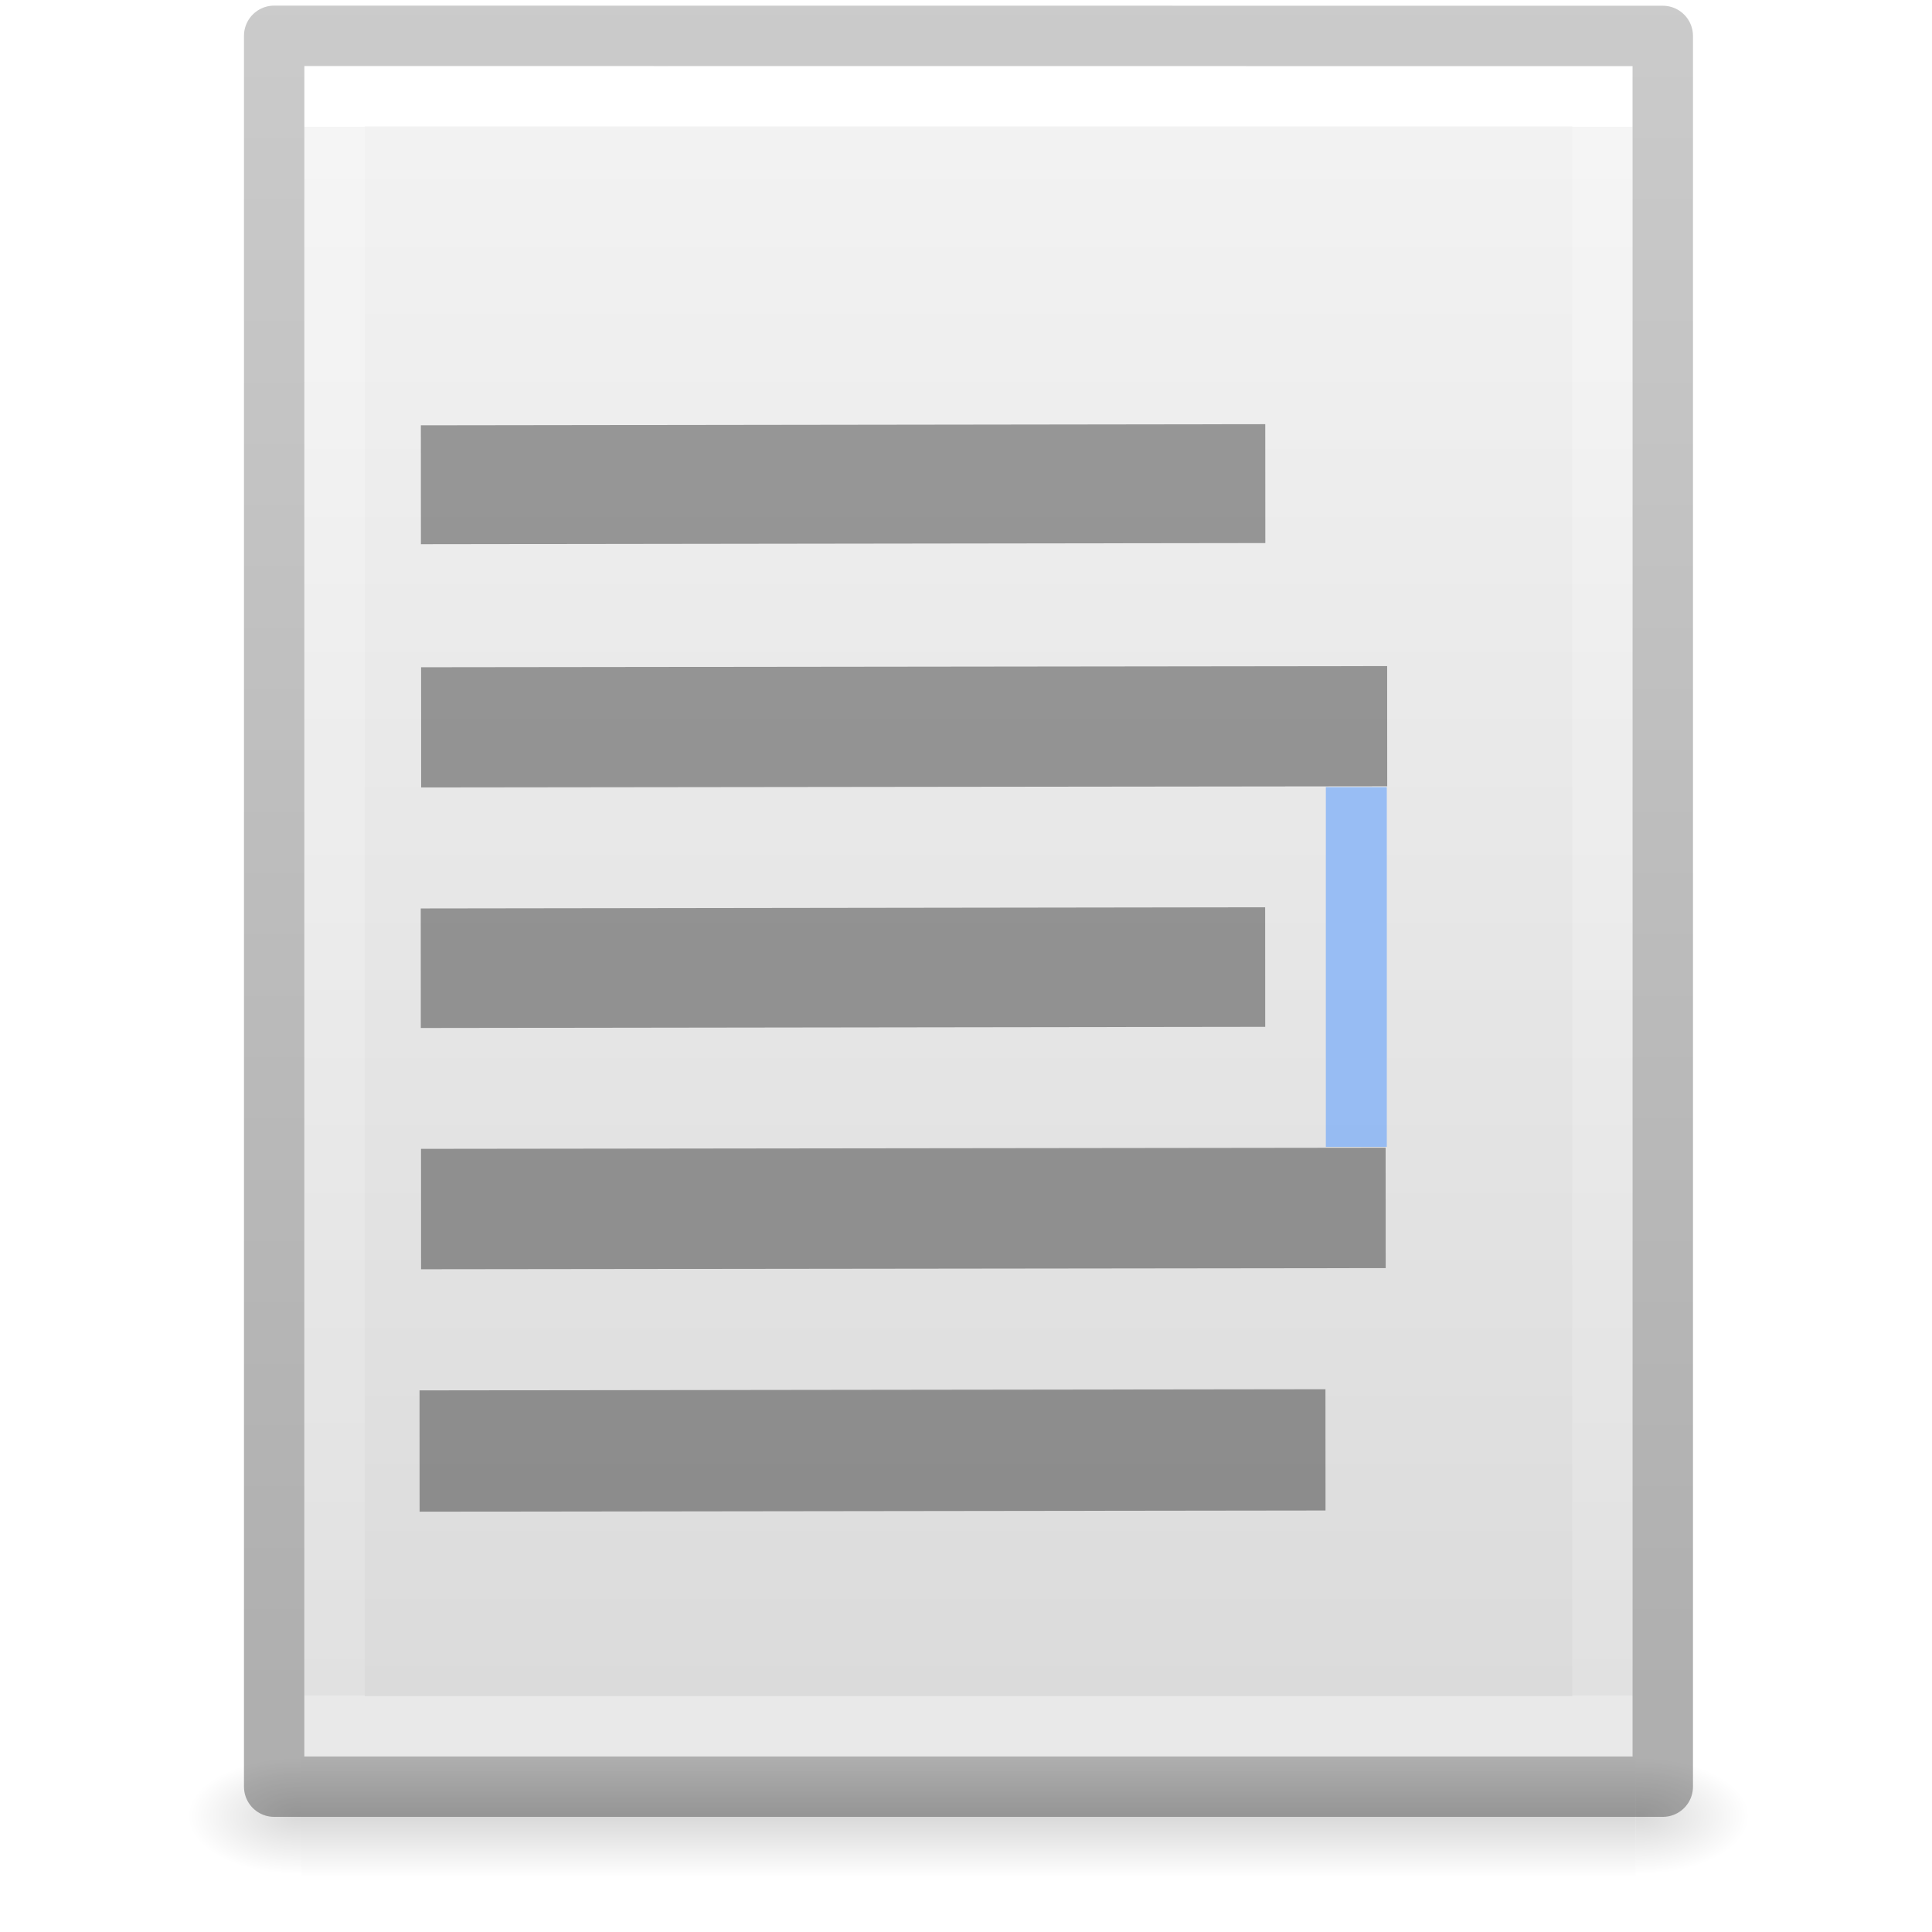
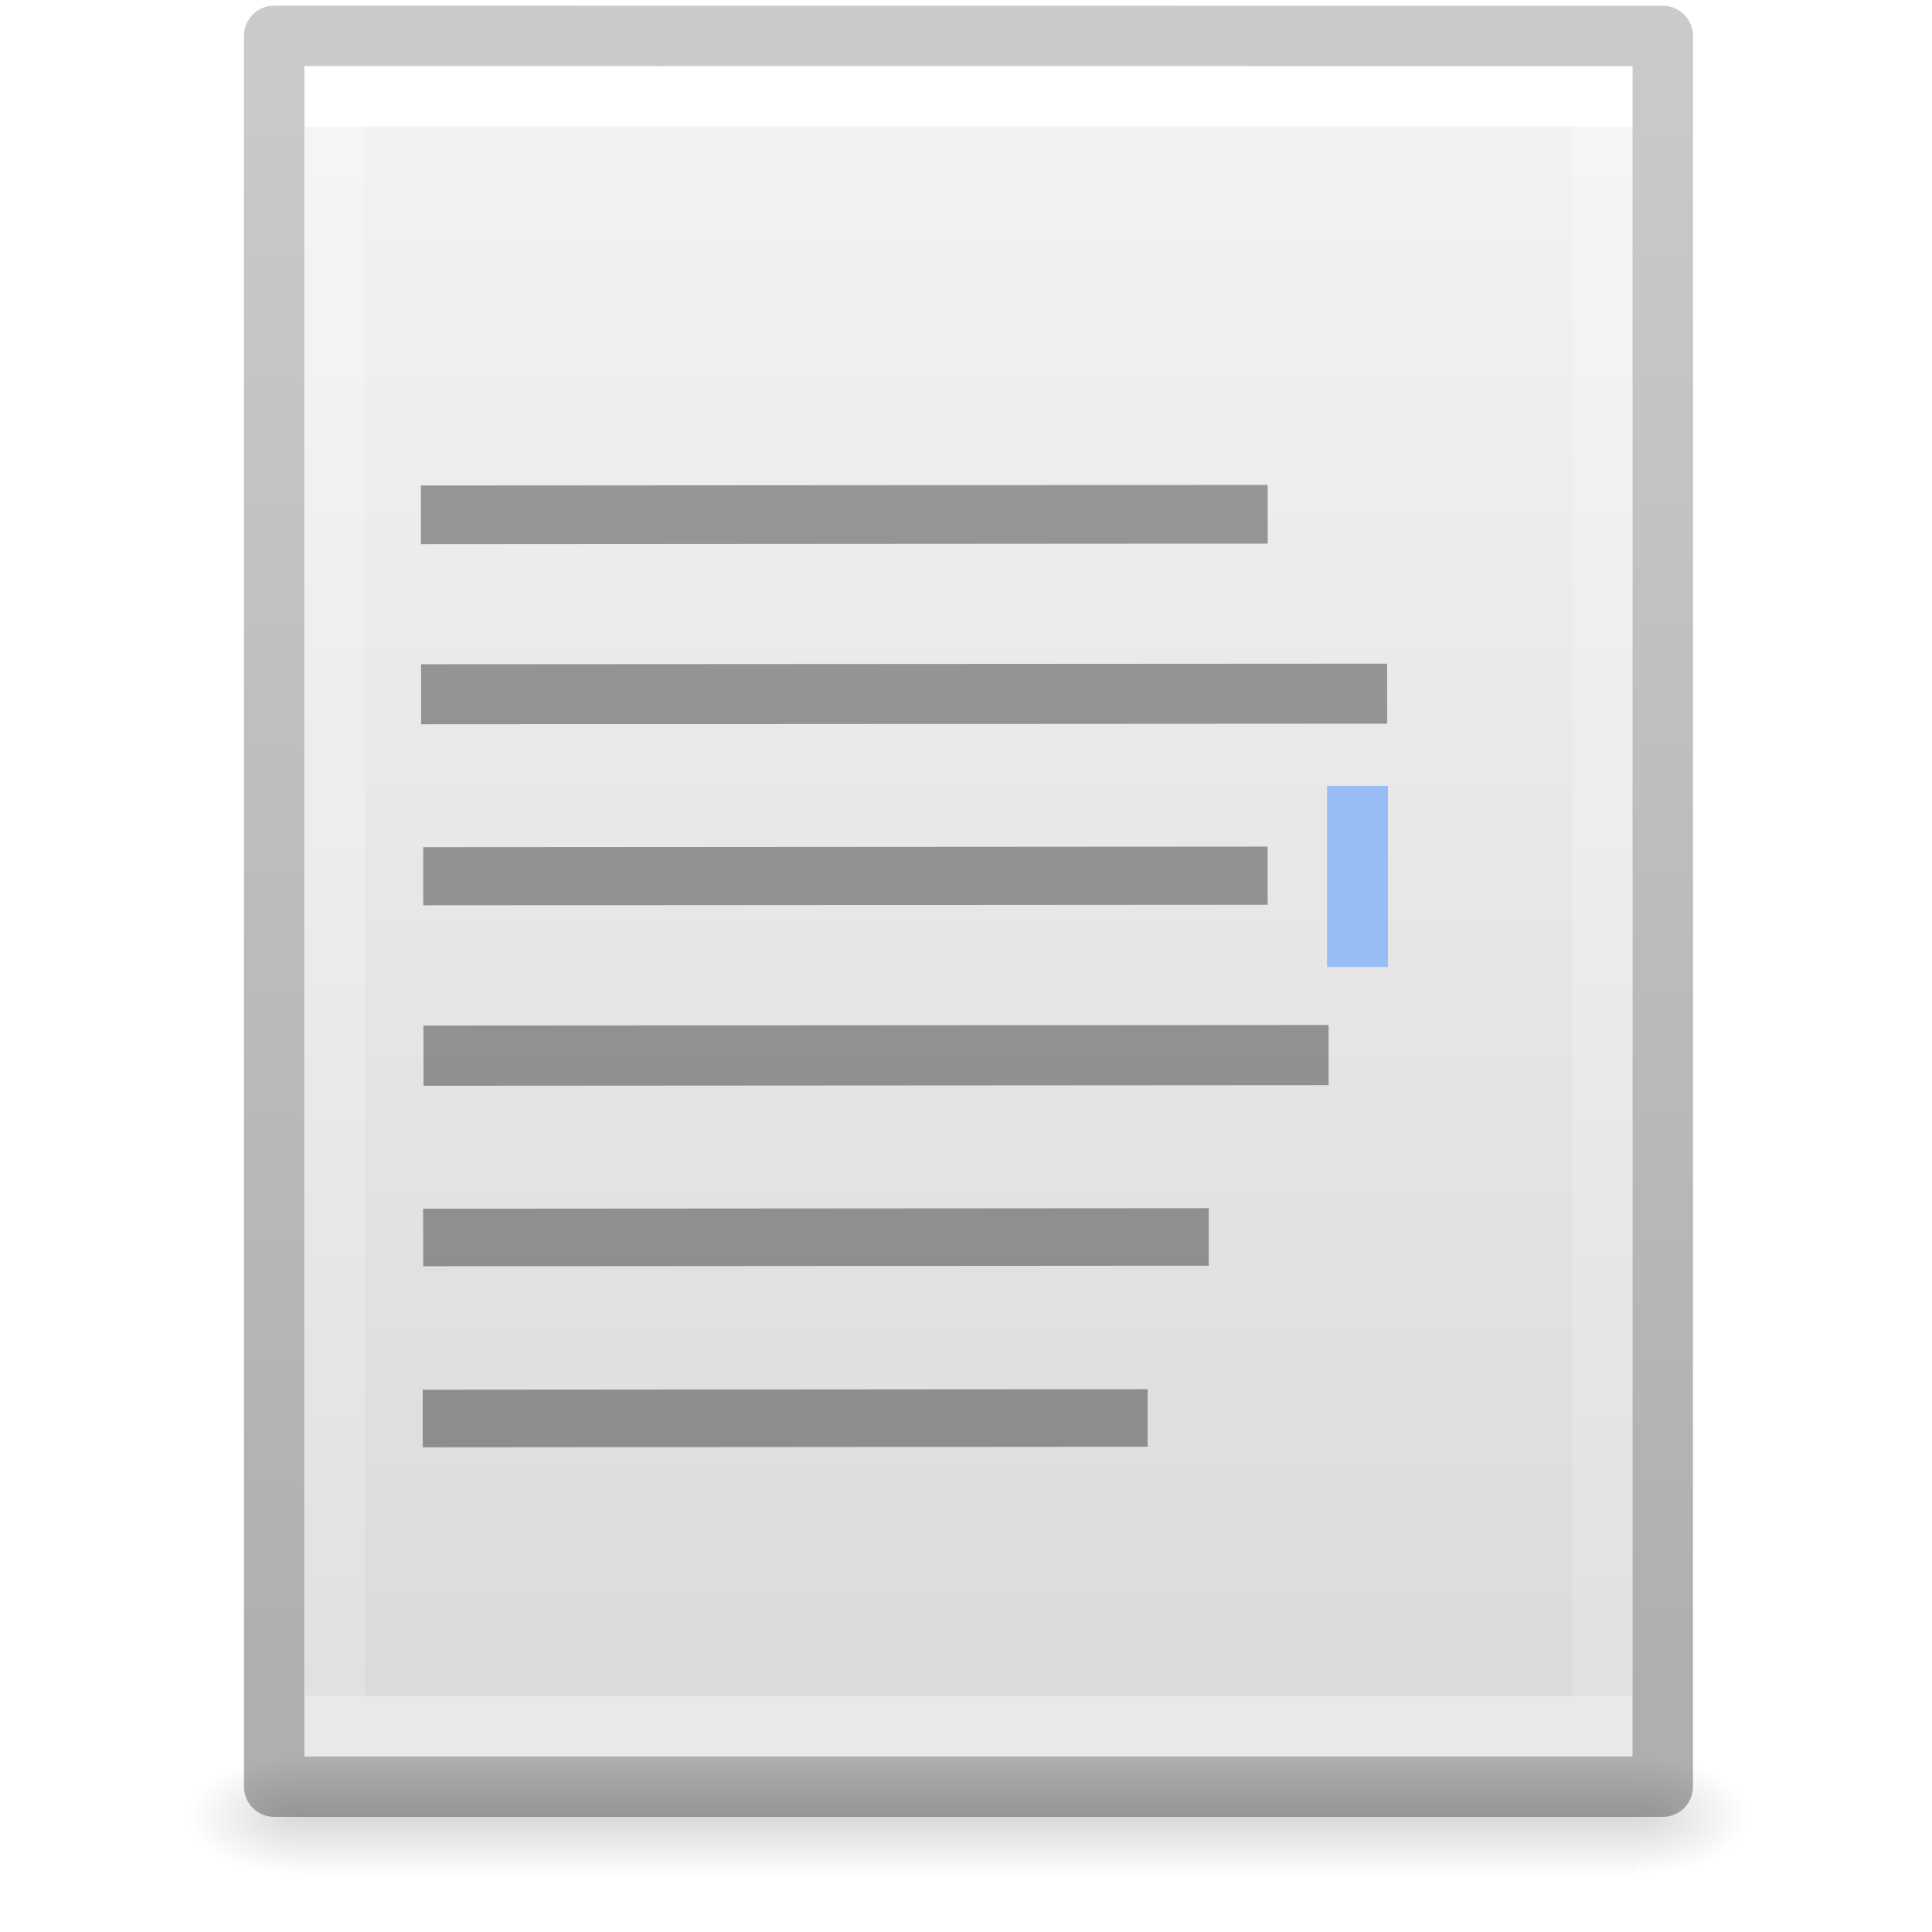
<svg xmlns="http://www.w3.org/2000/svg" xmlns:xlink="http://www.w3.org/1999/xlink" id="svg13986" height="32" width="32" version="1.1">
  <defs id="defs13988">
    <linearGradient id="linearGradient4249">
      <stop offset="0" style="stop-color:#000000;stop-opacity:0.314" id="stop4251" />
      <stop offset="1" style="stop-color:#000000;stop-opacity:0.205" id="stop4253" />
    </linearGradient>
    <linearGradient id="linearGradient4253">
      <stop id="stop4255" style="stop-color:#ffffff;stop-opacity:1" offset="0" />
      <stop id="stop4257" style="stop-color:#ffffff;stop-opacity:0.474" offset="0.185" />
      <stop id="stop4259" style="stop-color:#ffffff;stop-opacity:0.157" offset="0.951" />
      <stop id="stop4261" style="stop-color:#ffffff;stop-opacity:0.392" offset="1" />
    </linearGradient>
    <linearGradient id="linearGradient5739">
      <stop id="stop5741" style="stop-color:#ffeeaa;stop-opacity:1" offset="0" />
      <stop id="stop5745" style="stop-color:#ffd42a;stop-opacity:1" offset="1" />
    </linearGradient>
    <linearGradient id="linearGradient5391">
      <stop id="stop5393" style="stop-color:#d5d5d5;stop-opacity:1" offset="0" />
      <stop id="stop5395" style="stop-color:#ffffff;stop-opacity:0.235" offset="0.063" />
      <stop id="stop5397" style="stop-color:#ffffff;stop-opacity:0.157" offset="0.951" />
      <stop id="stop5399" style="stop-color:#e5e5e5;stop-opacity:0.392" offset="1" />
    </linearGradient>
    <linearGradient id="linearGradient4431">
      <stop offset="0" style="stop-color:#d6d6d6;stop-opacity:1" id="stop4579" />
      <stop offset="1" style="stop-color:#555555;stop-opacity:1" id="stop4581" />
    </linearGradient>
    <linearGradient id="linearGradient4583">
      <stop id="stop4433" style="stop-color:#828282;stop-opacity:1" offset="0" />
      <stop id="stop4435" style="stop-color:#cecece;stop-opacity:1" offset="1" />
    </linearGradient>
    <linearGradient id="linearGradient27416-1-2">
      <stop offset="0" style="stop-color:#55c1ec;stop-opacity:1" id="stop27420-2-0" />
      <stop offset="1" style="stop-color:#3689e6;stop-opacity:1" id="stop27422-3-5" />
    </linearGradient>
    <linearGradient id="linearGradient3924-2-2-5-8">
      <stop offset="0" style="stop-color:#ffffff;stop-opacity:1" id="stop3926-9-4-9-6" />
      <stop offset="0.063" style="stop-color:#ffffff;stop-opacity:0.235" id="stop3928-9-8-6-5" />
      <stop offset="0.951" style="stop-color:#ffffff;stop-opacity:0.157" id="stop3930-3-5-1-7" />
      <stop offset="1" style="stop-color:#ffffff;stop-opacity:0.392" id="stop3932-8-0-4-8" />
    </linearGradient>
    <radialGradient gradientTransform="matrix(2.003784,0,0,1.4,27.98813,-17.4)" gradientUnits="userSpaceOnUse" xlink:href="#linearGradient3688-166-749-4-0-3-8" id="radialGradient3337-2-2" fy="43.5" fx="4.993" r="2.5" cy="43.5" cx="4.993" />
    <linearGradient id="linearGradient3688-166-749-4-0-3-8">
      <stop offset="0" style="stop-color:#181818;stop-opacity:1" id="stop2883-4-0-1-8" />
      <stop offset="1" style="stop-color:#181818;stop-opacity:0" id="stop2885-9-2-9-6" />
    </linearGradient>
    <radialGradient gradientTransform="matrix(2.003784,0,0,1.4,-20.01187,-104.4)" gradientUnits="userSpaceOnUse" xlink:href="#linearGradient3688-464-309-9-2-4-2" id="radialGradient3339-1-4" fy="43.5" fx="4.993" r="2.5" cy="43.5" cx="4.993" />
    <linearGradient id="linearGradient3688-464-309-9-2-4-2">
      <stop offset="0" style="stop-color:#181818;stop-opacity:1" id="stop2889-7-9-6-9" />
      <stop offset="1" style="stop-color:#181818;stop-opacity:0" id="stop2891-6-6-1-7" />
    </linearGradient>
    <linearGradient id="linearGradient3702-501-757-8-4-1-1">
      <stop offset="0" style="stop-color:#181818;stop-opacity:0" id="stop2895-8-9-9-1" />
      <stop offset="0.5" style="stop-color:#181818;stop-opacity:1" id="stop2897-7-8-7-7" />
      <stop offset="1" style="stop-color:#181818;stop-opacity:0" id="stop2899-4-5-1-5" />
    </linearGradient>
    <linearGradient gradientUnits="userSpaceOnUse" xlink:href="#linearGradient3702-501-757-8-4-1-1" id="linearGradient13984" y2="39.999" x2="25.058" y1="47.028" x1="25.058" />
    <linearGradient id="linearGradient4632-92-3-0-8-1">
      <stop offset="0" style="stop-color:#fafafa;stop-opacity:1" id="stop4634-68-8-0-2-9" />
      <stop offset="1" style="stop-color:#e1e1e1;stop-opacity:1" id="stop4636-8-21-7-1-4" />
    </linearGradient>
    <linearGradient id="linearGradient4215-8-4-07-7">
      <stop style="stop-color:#e9e9e9;stop-opacity:1;" offset="0" id="stop4217-1-2-1-2" />
      <stop style="stop-color:#ffffff;stop-opacity:1;" offset="1" id="stop4219-3-4-0-96" />
    </linearGradient>
    <linearGradient id="linearGradient4011-9-9-70-61-7">
      <stop id="stop4013-5-4-3-8-3" style="stop-color:#ffffff;stop-opacity:1;" offset="0" />
      <stop offset="0.508" style="stop-color:#ffffff;stop-opacity:0.235;" id="stop4015-1-5-70-9-5" />
      <stop id="stop4017-7-0-13-0-1" style="stop-color:#ffffff;stop-opacity:0.157;" offset="0.835" />
      <stop id="stop4019-1-12-7-0-7" style="stop-color:#ffffff;stop-opacity:0.392;" offset="1" />
    </linearGradient>
    <linearGradient y2="55.053" x2="30.271" y1="10.029" x1="30.271" gradientTransform="matrix(1.111111,0,0,1.25,-3.555556,-7.999999)" gradientUnits="userSpaceOnUse" id="linearGradient3643" xlink:href="#linearGradient27416-1-2" />
    <linearGradient y2="43" x2="24" y1="5" x1="24" gradientTransform="matrix(0.6819228,0,0,0.6817667,-0.08436896,0.6347109)" gradientUnits="userSpaceOnUse" id="linearGradient3647" xlink:href="#linearGradient5391" />
    <radialGradient r="27.5" fy="4.342" fx="32" cy="4.342" cx="32" gradientTransform="matrix(0,1.732752,-1.732752,0,31.52342,-52.37697)" gradientUnits="userSpaceOnUse" id="radialGradient3651" xlink:href="#linearGradient4632-92-3-0-8-1" />
    <linearGradient y2="44.341" x2="71.204" y1="6.238" x1="71.204" gradientTransform="matrix(-0.4594594,0,0,0.4594594,74.9585,20.34952)" gradientUnits="userSpaceOnUse" id="linearGradient3659" xlink:href="#linearGradient4011-9-9-70-61-7" />
    <linearGradient y2="8.093" x2="38.977" y1="59.968" x1="38.977" gradientTransform="matrix(-0.3725435,0,0,0.3725435,53.92125,19.33366)" gradientUnits="userSpaceOnUse" id="linearGradient3662" xlink:href="#linearGradient4215-8-4-07-7" />
    <radialGradient cx="62.625" cy="4.625" r="10.625" fx="62.625" fy="4.625" id="radialGradient3384-6-7" xlink:href="#linearGradient23419" gradientUnits="userSpaceOnUse" gradientTransform="matrix(0.3173066,0,0,0.09065887,175.3564,59.95077)" />
    <linearGradient id="linearGradient23419">
      <stop id="stop23421" style="stop-color:#000000;stop-opacity:1" offset="0" />
      <stop id="stop23423" style="stop-color:#000000;stop-opacity:0" offset="1" />
    </linearGradient>
    <radialGradient cx="62.625" cy="4.625" r="10.625" fx="62.625" fy="4.625" id="radialGradient3384-6-7-7" xlink:href="#linearGradient23419" gradientUnits="userSpaceOnUse" gradientTransform="matrix(0.3173066,0,0,0.09065887,175.3564,59.95077)" />
    <radialGradient cx="4.993" cy="43.5" r="2.5" fx="4.993" fy="43.5" id="radialGradient3013" xlink:href="#linearGradient3688-166-749-4-0-3-8" gradientUnits="userSpaceOnUse" gradientTransform="matrix(2.003784,0,0,1.4,27.98813,-17.4)" />
    <radialGradient cx="4.993" cy="43.5" r="2.5" fx="4.993" fy="43.5" id="radialGradient3015" xlink:href="#linearGradient3688-166-749-4-0-3-8" gradientUnits="userSpaceOnUse" gradientTransform="matrix(2.003784,0,0,1.4,-20.01187,-104.4)" />
    <linearGradient x1="25.058" y1="47.028" x2="25.058" y2="39.999" id="linearGradient4387" xlink:href="#linearGradient3702-501-757-8-4-1-1" gradientUnits="userSpaceOnUse" />
    <linearGradient xlink:href="#linearGradient4011-9-9-70-61-7" id="linearGradient3590" gradientUnits="userSpaceOnUse" gradientTransform="matrix(-0.2972972,0,0,0.2972972,52.32618,17.46136)" x1="71.204" y1="6.238" x2="71.204" y2="44.341" />
    <linearGradient xlink:href="#linearGradient4215-8-4-07-7" id="linearGradient3593" gradientUnits="userSpaceOnUse" gradientTransform="matrix(-0.254902,0,0,0.254902,39.15686,16.33333)" x1="38.977" y1="59.968" x2="38.977" y2="8.093" />
    <linearGradient xlink:href="#linearGradient23419" id="linearGradient3847" gradientUnits="userSpaceOnUse" gradientTransform="matrix(0.8074983,0,0,0.833744,106.8767,-0.0698511)" x1="-95.838" y1="54.2" x2="-95.838" y2="5.176" />
    <linearGradient xlink:href="#linearGradient3924-2-2-5-8" id="linearGradient3850" gradientUnits="userSpaceOnUse" gradientTransform="translate(4e-6,1.000006)" x1="24" y1="5" x2="24" y2="43" />
    <linearGradient xlink:href="#linearGradient27416-1-2" id="linearGradient3853" gradientUnits="userSpaceOnUse" gradientTransform="matrix(0.7878787,0,0,0.8863636,-1.212111,-3.363642)" x1="30.271" y1="10.029" x2="30.271" y2="55.053" />
    <radialGradient xlink:href="#linearGradient4632-92-3-0-8-1" id="radialGradient3857" gradientUnits="userSpaceOnUse" gradientTransform="matrix(0,1.625792,-1.625792,0,31.05905,-46.13457)" cx="32" cy="4.342" fx="32" fy="4.342" r="27.5" />
    <radialGradient cx="4.993" cy="43.5" r="2.5" fx="4.993" fy="43.5" id="radialGradient3337-2-2-2" xlink:href="#linearGradient3688-166-749-4-0-3-8" gradientUnits="userSpaceOnUse" gradientTransform="matrix(2.003784,0,0,1.4,27.98813,-17.4)" />
    <radialGradient cx="4.993" cy="43.5" r="2.5" fx="4.993" fy="43.5" id="radialGradient3339-1-4-8" xlink:href="#linearGradient3688-166-749-4-0-3-8" gradientUnits="userSpaceOnUse" gradientTransform="matrix(2.003784,0,0,1.4,-20.01187,-104.4)" />
    <linearGradient x1="25.058" y1="47.028" x2="25.058" y2="39.999" id="linearGradient4512" xlink:href="#linearGradient3702-501-757-8-4-1-1" gradientUnits="userSpaceOnUse" />
    <linearGradient xlink:href="#linearGradient27416-1-2" id="linearGradient4514" gradientUnits="userSpaceOnUse" gradientTransform="matrix(1.111111,0,0,1.25,-3.555556,-7.999999)" x1="30.271" y1="10.029" x2="30.271" y2="55.053" />
    <linearGradient xlink:href="#linearGradient3924-2-2-5-8" id="linearGradient4516" gradientUnits="userSpaceOnUse" gradientTransform="matrix(1.432432,0,0,1.436283,-2.378381,-2.470778)" x1="24" y1="5" x2="24" y2="43" />
    <radialGradient xlink:href="#linearGradient4632-92-3-0-8-1" id="radialGradient3651-7" gradientUnits="userSpaceOnUse" gradientTransform="matrix(1.0056172e-8,2.310336,-2.310336,1.0056172e-8,42.03128,-69.08596)" cx="32" cy="4.342" fx="32" fy="4.342" r="27.5" />
    <linearGradient xlink:href="#linearGradient4011-9-9-70-61-7" id="linearGradient4519" gradientUnits="userSpaceOnUse" gradientTransform="matrix(-0.4594594,0,0,0.4594594,74.9585,20.34952)" x1="71.204" y1="6.238" x2="71.204" y2="44.341" />
    <linearGradient xlink:href="#linearGradient4215-8-4-07-7" id="linearGradient4521" gradientUnits="userSpaceOnUse" gradientTransform="matrix(-0.3725435,0,0,0.3725435,53.92125,19.33366)" x1="38.977" y1="59.968" x2="38.977" y2="8.093" />
    <radialGradient gradientTransform="matrix(0.3173066,0,0,0.09065887,175.3564,59.95077)" gradientUnits="userSpaceOnUse" xlink:href="#linearGradient23419" id="radialGradient3384-6-7-3" fy="4.625" fx="62.625" r="10.625" cy="4.625" cx="62.625" />
    <radialGradient gradientTransform="matrix(0.3173066,0,0,0.09065887,175.3564,59.95077)" gradientUnits="userSpaceOnUse" xlink:href="#linearGradient23419" id="radialGradient3384-6-7-7-2" fy="4.625" fx="62.625" r="10.625" cy="4.625" cx="62.625" />
    <radialGradient gradientTransform="matrix(2.003784,0,0,1.4,27.98813,-17.4)" gradientUnits="userSpaceOnUse" xlink:href="#linearGradient3688-166-749-4-0-3-8" id="radialGradient3337-2-2-6" fy="43.5" fx="4.993" r="2.5" cy="43.5" cx="4.993" />
    <radialGradient gradientTransform="matrix(2.003784,0,0,1.4,-20.01187,-104.4)" gradientUnits="userSpaceOnUse" xlink:href="#linearGradient3688-166-749-4-0-3-8" id="radialGradient3339-1-4-3" fy="43.5" fx="4.993" r="2.5" cy="43.5" cx="4.993" />
    <linearGradient y2="2.906" x2="-51.786" y1="50.786" x1="-51.786" gradientTransform="matrix(0.5306414,0,0,0.5897005,39.31112,-1.698836)" gradientUnits="userSpaceOnUse" id="linearGradient3148" xlink:href="#linearGradient4249" />
    <linearGradient gradientTransform="matrix(0.5675676,0,0,0.7297297,2.419892,-2.420425)" gradientUnits="userSpaceOnUse" xlink:href="#linearGradient3977" id="linearGradient3013" y2="41.815" x2="24" y1="6.185" x1="24" />
    <linearGradient id="linearGradient3977">
      <stop offset="0" style="stop-color:#ffffff;stop-opacity:1" id="stop3979" />
      <stop offset="0" style="stop-color:#ffffff;stop-opacity:0.235" id="stop3981" />
      <stop offset="1" style="stop-color:#ffffff;stop-opacity:0.157" id="stop3983" />
      <stop offset="1" style="stop-color:#ffffff;stop-opacity:0.392" id="stop3985" />
    </linearGradient>
    <linearGradient gradientTransform="matrix(0.62857,0,0,0.6083939,0.9558302,-0.4417087)" gradientUnits="userSpaceOnUse" xlink:href="#linearGradient3600-4" id="linearGradient3016" y2="47.013" x2="25.132" y1="0.985" x1="25.132" />
    <linearGradient id="linearGradient3600-4">
      <stop offset="0" style="stop-color:#f4f4f4;stop-opacity:1" id="stop3602-7" />
      <stop offset="1" style="stop-color:#dbdbdb;stop-opacity:1" id="stop3604-6" />
    </linearGradient>
    <radialGradient gradientTransform="matrix(0.01566318,0,0,0.00823529,17.65194,26.07365)" gradientUnits="userSpaceOnUse" xlink:href="#linearGradient23419" id="radialGradient3021" fy="486.648" fx="605.714" r="117.143" cy="486.648" cx="605.714" />
    <radialGradient gradientTransform="matrix(-0.01566318,0,0,0.00823529,14.43108,26.07365)" gradientUnits="userSpaceOnUse" xlink:href="#linearGradient23419" id="radialGradient3024" fy="486.648" fx="605.714" r="117.143" cy="486.648" cx="605.714" />
    <linearGradient gradientTransform="matrix(0.04576928,0,0,0.00823529,-0.5008138,26.07363)" gradientUnits="userSpaceOnUse" xlink:href="#linearGradient5048" id="linearGradient3027" y2="609.505" x2="302.857" y1="366.648" x1="302.857" />
    <linearGradient id="linearGradient5048">
      <stop offset="0" style="stop-color:#000000;stop-opacity:0" id="stop5050" />
      <stop offset="0.5" style="stop-color:#000000;stop-opacity:1" id="stop5056" />
      <stop offset="1" style="stop-color:#000000;stop-opacity:0" id="stop5052" />
    </linearGradient>
  </defs>
  <g id="layer4-0" transform="matrix(0.9047486,0,0,0.9047486,-570.515,-707.5605)" />
  <g id="layer4-0-7" transform="matrix(0.9047486,0,0,0.9047486,-570.515,-700.3225)" />
  <g id="layer1-3" transform="matrix(0.9047486,0,0,0.9047486,-73.80799,-31.50334)" />
  <rect style="display:inline;overflow:visible;visibility:visible;opacity:0.15;fill:url(#linearGradient3027);fill-opacity:1;fill-rule:nonzero;stroke:none;stroke-width:1;marker:none" id="rect2879" y="29.093" x="4.991" height="2" width="22.1" />
  <path style="display:inline;overflow:visible;visibility:visible;opacity:0.15;fill:url(#radialGradient3024);fill-opacity:1;fill-rule:nonzero;stroke:none;stroke-width:1;marker:none" id="path2881" d="m 4.991,29.093 c 0,0 0,2 0,2 -0.807,0.004 -1.95,-0.448 -1.95,-1 0,-0.552 0.9,-1 1.95,-1 z" />
  <path style="display:inline;overflow:visible;visibility:visible;opacity:0.15;fill:url(#radialGradient3021);fill-opacity:1;fill-rule:nonzero;stroke:none;stroke-width:1;marker:none" id="path2883" d="m 27.092,29.093 c 0,0 0,2 0,2 0.807,0.004 1.95,-0.448 1.95,-1 0,-0.552 -0.9,-1 -1.95,-1 z" />
  <path style="display:inline;fill:url(#linearGradient3016);fill-opacity:1;stroke:none" id="path4160-3" d="m 5.042,1.093 c 5.041,0 22,0.002 22,0.002 l 2.7e-5,27.998 c 0,0 -14.667,0 -22,0 0,-9.333 0,-18.667 0,-28 z" />
  <path style="fill:none;stroke:url(#linearGradient3013);stroke-width:1;stroke-linecap:round;stroke-linejoin:miter;stroke-miterlimit:4;stroke-dasharray:none;stroke-dashoffset:0;stroke-opacity:1" id="rect6741-1" d="m 26.542,28.593 -21,0 0,-27 21,0 z" />
  <path d="m 4.541,0.593 c 5.27,0 23,0.002 23,0.002 l 2.4e-5,28.998 c 0,0 -15.333,0 -23,0 0,-9.667 0,-19.333 0,-29 z" id="path4160-6-1" style="display:inline;fill:none;stroke:url(#linearGradient3148);stroke-width:1;stroke-linecap:butt;stroke-linejoin:round;stroke-miterlimit:4;stroke-dasharray:none;stroke-dashoffset:0;stroke-opacity:1" />
-   <rect style="opacity:0.368;fill:#000000;fill-opacity:1;fill-rule:nonzero;stroke:none;stroke-opacity:0.346" id="rect5722" width="13.986" height="1.969" x="6.967" y="7.054" ry="0" transform="matrix(0.9999991,-0.00134549,5.2559684e-4,0.9999999,0,0)" />
-   <rect style="opacity:0.368;fill:#000000;fill-opacity:1;fill-rule:nonzero;stroke:none;stroke-opacity:0.346" id="rect5722-3" width="16.001" height="1.991" x="6.968" y="11.06" ry="0" transform="matrix(0.9999993,-0.00118912,5.9471397e-4,0.9999998,0,0)" />
-   <rect style="opacity:0.368;fill:#000000;fill-opacity:1;fill-rule:nonzero;stroke:none;stroke-opacity:0.346" id="rect5722-36" width="13.986" height="1.98" x="6.961" y="15.056" ry="0" transform="matrix(0.9999991,-0.00135297,5.2269131e-4,0.9999999,0,0)" />
-   <rect style="opacity:0.368;fill:#000000;fill-opacity:1;fill-rule:nonzero;stroke:none;stroke-opacity:0.346" id="rect5722-3-7" width="15.977" height="1.994" x="6.962" y="19.037" ry="0" transform="matrix(0.9999993,-0.00119281,5.9288056e-4,0.9999998,0,0)" />
-   <rect style="opacity:0.368;fill:#000000;fill-opacity:1;fill-rule:nonzero;stroke:none;stroke-opacity:0.346" id="rect5722-5" width="15.005" height="2.009" x="6.936" y="23.038" ry="0" transform="matrix(0.9999992,-0.00127995,5.5250956e-4,0.9999999,0,0)" />
-   <rect style="opacity:0.764;fill:#5599ff;fill-opacity:0.706;stroke:none;stroke-opacity:0.392" id="rect3468" width="1.01" height="5.959" x="21.96" y="13.037" />
+   <rect style="opacity:0.368;fill:#000000;fill-opacity:1;fill-rule:nonzero;stroke:none;stroke-opacity:0.346" id="rect5722" width="14.026" height="0.972" x="6.962" y="8.046" ry="0" transform="matrix(0.9999998,-6.6237621e-4,0.00106765,0.9999994,0,0)" />
+   <rect style="opacity:0.368;fill:#000000;fill-opacity:1;fill-rule:nonzero;stroke:none;stroke-opacity:0.346" id="rect5722-3" width="16.001" height="0.994" x="6.961" y="11.006" ry="0" transform="matrix(0.9999998,-5.9370206e-4,0.00119115,0.9999993,0,0)" />
+   <rect style="opacity:0.368;fill:#000000;fill-opacity:1;fill-rule:nonzero;stroke:none;stroke-opacity:0.346" id="rect5722-36" width="13.986" height="0.963" x="6.994" y="14.036" ry="0" transform="matrix(0.9999998,-6.5813782e-4,0.00107453,0.9999994,0,0)" />
+   <rect style="opacity:0.368;fill:#000000;fill-opacity:1;fill-rule:nonzero;stroke:none;stroke-opacity:0.346" id="rect5722-3-7" width="14.991" height="0.997" x="6.995" y="16.991" ry="0" transform="matrix(0.9999998,-6.3570941e-4,0.00111245,0.9999994,0,0)" />
+   <rect style="opacity:0.368;fill:#000000;fill-opacity:1;fill-rule:nonzero;stroke:none;stroke-opacity:0.346" id="rect5722-5" width="13.012" height="0.953" x="6.988" y="20.025" ry="0" transform="matrix(0.9999998,-6.9979945e-4,0.00101056,0.9999995,0,0)" />
+   <rect style="opacity:0.764;fill:#5599ff;fill-opacity:0.706;stroke:none;stroke-opacity:0.392" id="rect3468" width="1.01" height="3" x="21.98" y="13.017" />
+   <rect style="opacity:0.368;fill:#000000;fill-opacity:1;fill-rule:nonzero;stroke:none;stroke-opacity:0.346" id="rect5722-5-3" width="12.006" height="0.953" x="6.98" y="23.024" ry="0" transform="matrix(0.9999997,-7.5844853e-4,9.3241575e-4,0.9999996,0,0)" />
</svg>
